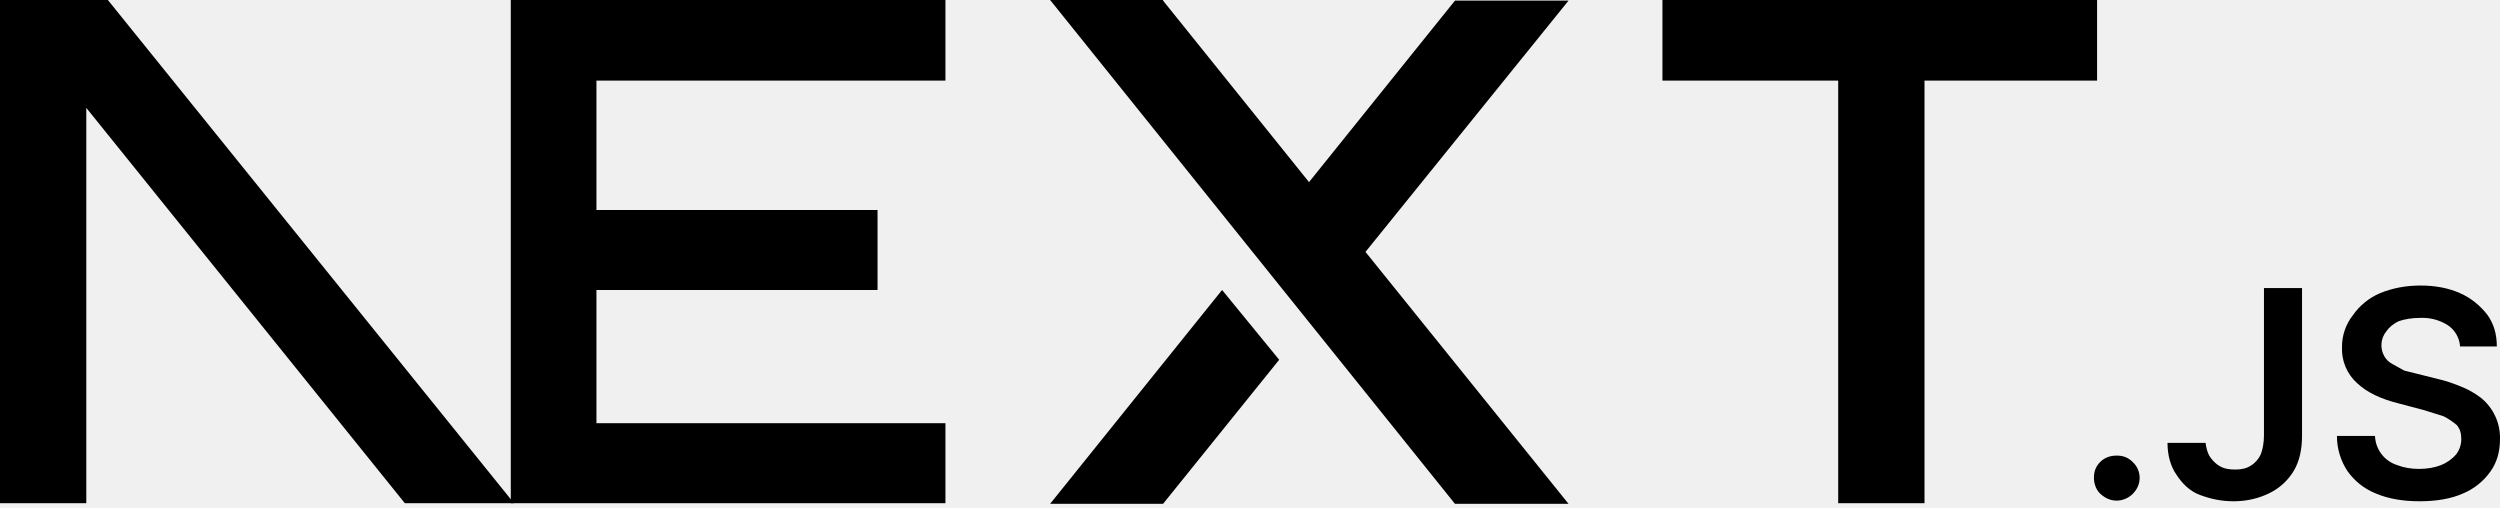
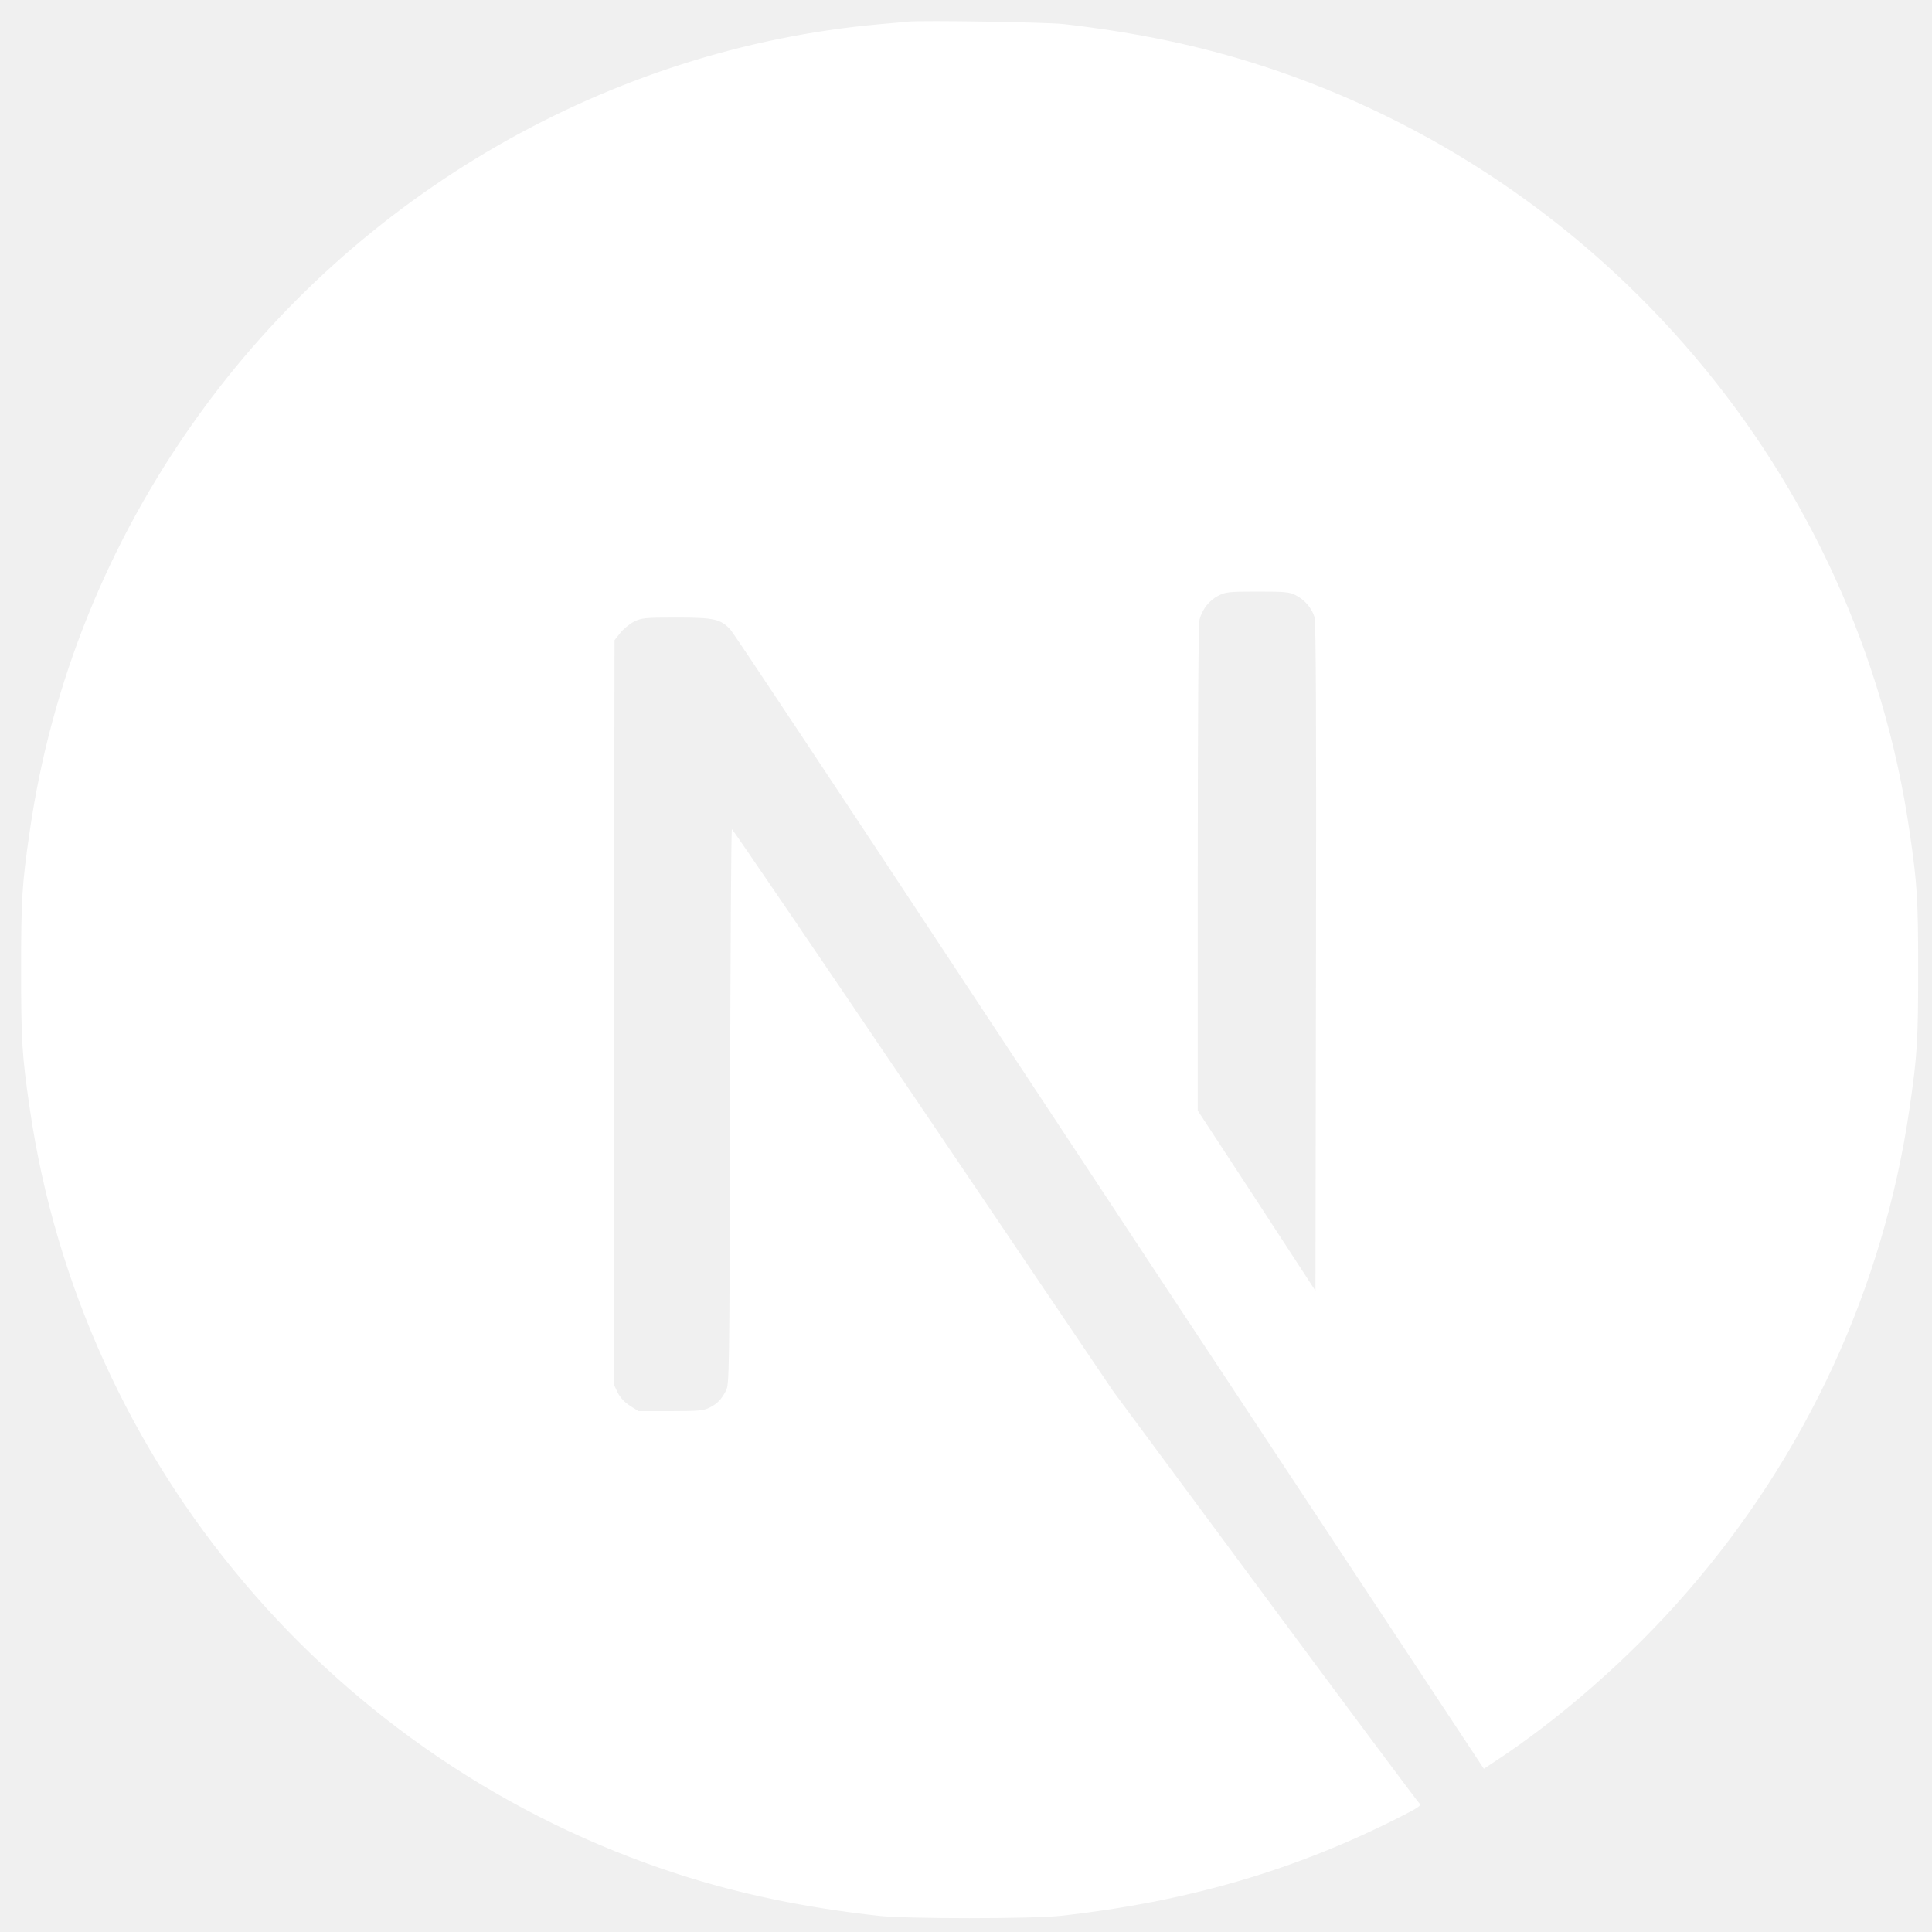
- <svg xmlns="http://www.w3.org/2000/svg" fill="none" viewBox="0 0 394 80">
-   <path fill="#000" d="M262 0h68.5v12.7h-27.2v66.6h-13.6V12.7H262V0ZM149 0v12.7H94v20.4h44.3v12.6H94v21h55v12.6H80.5V0h68.7zm34.3 0h-17.8l63.8 79.4h17.9l-32-39.7 32-39.6h-17.9l-23 28.6-23-28.6zm18.3 56.7-9-11-27.1 33.7h17.8l18.3-22.7z" />
-   <path fill="#000" d="M81 79.3 17 0H0v79.3h13.6V17l50.2 62.3H81Zm252.6-.4c-1 0-1.8-.4-2.5-1s-1.1-1.6-1.1-2.6.3-1.8 1-2.5 1.6-1 2.6-1 1.8.3 2.5 1a3.4 3.4 0 0 1 .6 4.3 3.7 3.7 0 0 1-3 1.8zm23.2-33.5h6v23.3c0 2.1-.4 4-1.3 5.5a9.1 9.1 0 0 1-3.8 3.5c-1.6.8-3.5 1.3-5.7 1.3-2 0-3.7-.4-5.3-1s-2.8-1.8-3.7-3.2c-.9-1.3-1.4-3-1.4-5h6c.1.8.3 1.6.7 2.2s1 1.2 1.6 1.5c.7.4 1.5.5 2.4.5 1 0 1.8-.2 2.4-.6a4 4 0 0 0 1.6-1.8c.3-.8.5-1.8.5-3V45.5zm30.9 9.1a4.4 4.4 0 0 0-2-3.3 7.5 7.5 0 0 0-4.3-1.1c-1.3 0-2.4.2-3.3.5-.9.4-1.6 1-2 1.6a3.5 3.5 0 0 0-.3 4c.3.5.7.9 1.3 1.2l1.8 1 2 .5 3.2.8c1.3.3 2.5.7 3.7 1.2a13 13 0 0 1 3.2 1.8 8.1 8.1 0 0 1 3 6.5c0 2-.5 3.7-1.5 5.1a10 10 0 0 1-4.4 3.5c-1.8.8-4.1 1.2-6.8 1.2-2.6 0-4.9-.4-6.8-1.2-2-.8-3.4-2-4.5-3.5a10 10 0 0 1-1.7-5.6h6a5 5 0 0 0 3.5 4.6c1 .4 2.2.6 3.4.6 1.3 0 2.5-.2 3.5-.6 1-.4 1.8-1 2.4-1.7a4 4 0 0 0 .8-2.4c0-.9-.2-1.6-.7-2.2a11 11 0 0 0-2.1-1.4l-3.2-1-3.8-1c-2.8-.7-5-1.7-6.6-3.2a7.2 7.2 0 0 1-2.4-5.7 8 8 0 0 1 1.7-5 10 10 0 0 1 4.3-3.5c2-.8 4-1.2 6.4-1.2 2.3 0 4.4.4 6.2 1.2 1.8.8 3.2 2 4.3 3.4 1 1.4 1.5 3 1.5 5h-5.8z" />
+ <svg xmlns="http://www.w3.org/2000/svg" width="25" height="25" viewBox="0 0 25 25" fill="none">
+   <g clip-path="url(#clip0_3307_1736)">
+     <path d="M11.743 0.28C11.691 0.285 11.523 0.302 11.371 0.314C7.885 0.628 4.619 2.509 2.551 5.4C1.399 7.008 0.662 8.831 0.384 10.762C0.285 11.437 0.273 11.636 0.273 12.55C0.273 13.464 0.285 13.663 0.384 14.337C1.051 18.946 4.331 22.818 8.78 24.253C9.576 24.51 10.416 24.685 11.371 24.791C11.743 24.831 13.351 24.831 13.723 24.791C15.371 24.608 16.768 24.2 18.145 23.497C18.356 23.389 18.397 23.361 18.368 23.337C18.349 23.322 17.449 22.115 16.37 20.657L14.407 18.006L11.947 14.366C10.594 12.365 9.48 10.729 9.471 10.729C9.461 10.726 9.452 12.343 9.447 14.318C9.44 17.775 9.437 17.914 9.394 17.996C9.332 18.113 9.284 18.162 9.183 18.214C9.106 18.253 9.039 18.26 8.677 18.26H8.262L8.151 18.19C8.079 18.145 8.026 18.085 7.99 18.015L7.94 17.907L7.945 13.097L7.952 8.284L8.026 8.19C8.065 8.14 8.146 8.075 8.204 8.044C8.302 7.996 8.341 7.991 8.756 7.991C9.245 7.991 9.327 8.011 9.454 8.15C9.49 8.188 10.822 10.194 12.415 12.61C14.008 15.026 16.187 18.325 17.257 19.944L19.201 22.888L19.299 22.823C20.171 22.257 21.092 21.451 21.821 20.611C23.374 18.828 24.375 16.655 24.71 14.337C24.809 13.663 24.821 13.464 24.821 12.55C24.821 11.636 24.809 11.437 24.71 10.762C24.043 6.154 20.763 2.281 16.314 0.846C15.53 0.592 14.695 0.417 13.759 0.311C13.528 0.287 11.942 0.261 11.743 0.28ZM16.768 7.703C16.883 7.761 16.977 7.871 17.01 7.987C17.029 8.049 17.034 9.383 17.029 12.389L17.022 16.703L16.262 15.537L15.499 14.371V11.235C15.499 9.208 15.508 8.068 15.523 8.013C15.561 7.879 15.645 7.773 15.76 7.711C15.858 7.66 15.895 7.655 16.271 7.655C16.626 7.655 16.689 7.66 16.768 7.703Z" fill="white" />
+   </g>
+   <defs>
+     <clipPath id="clip0_3307_1736">
+       <rect width="24.547" height="24.547" fill="white" transform="translate(0.273438 0.273682)" />
+     </clipPath>
+   </defs>
</svg>
